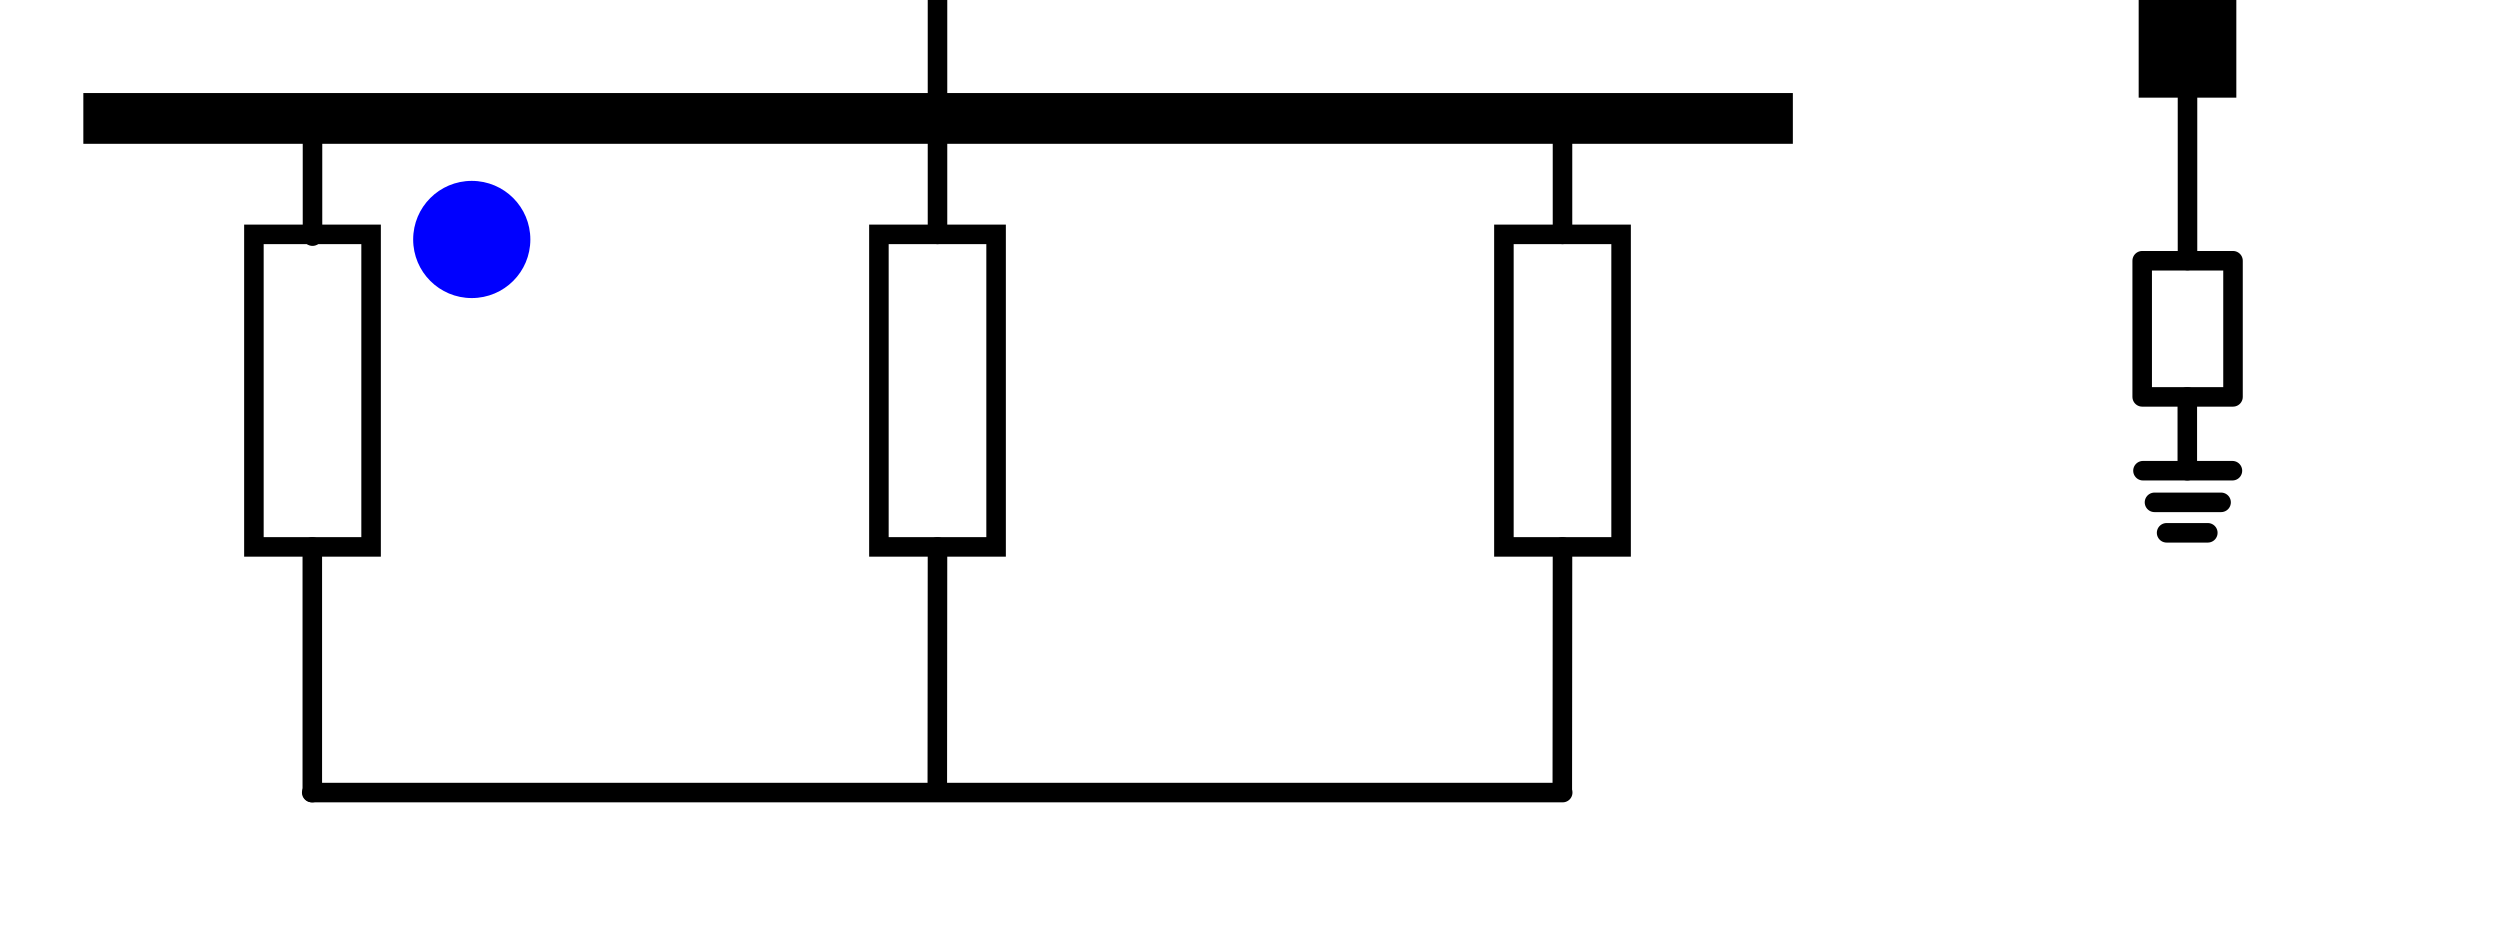
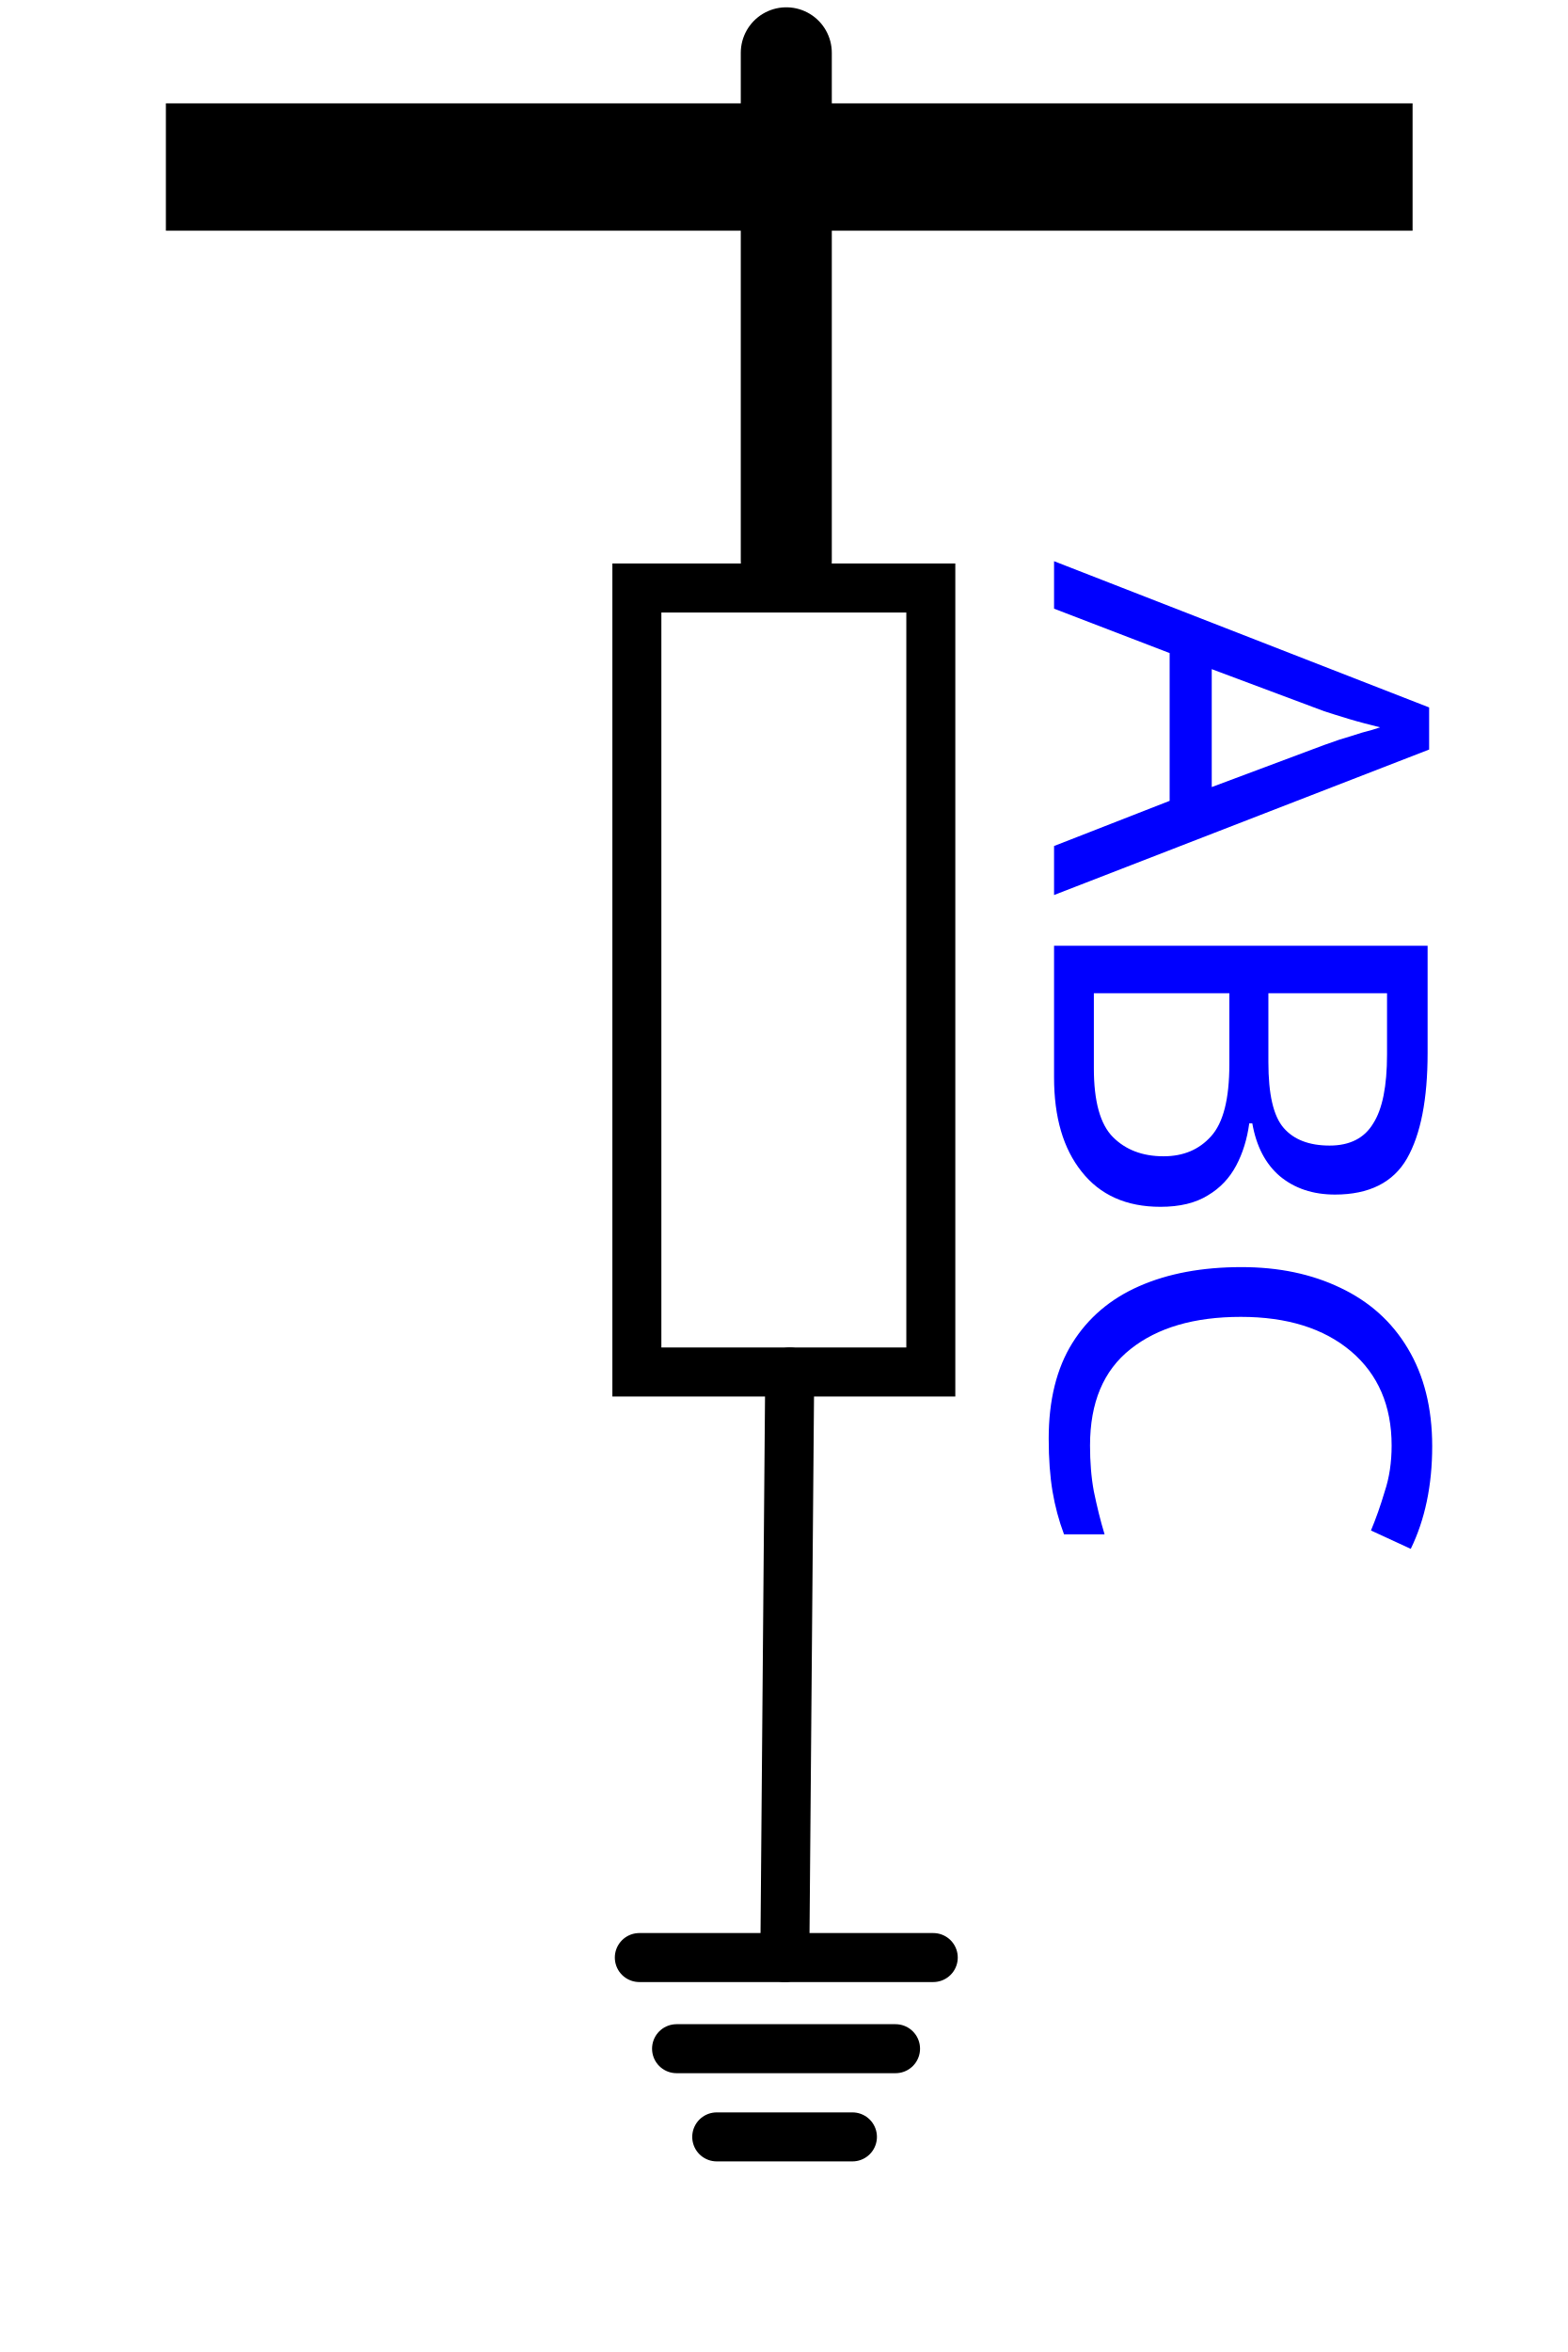
- <svg xmlns="http://www.w3.org/2000/svg" id="svg256" width="128" height="48" viewBox="0 0 128 48" version="1.1">
-   <defs id="defs1127" />
-   <line x1="15.96" y1="40.58" x2="80.01" y2="40.58" style="fill: none; stroke: #000; stroke-linecap: round; stroke-miterlimit: 10;" id="line1092" />
-   <line x1="48" y1="0" x2="48" y2="12" style="fill: none; stroke: #000; stroke-linecap: round; stroke-miterlimit: 10;" id="line1094" />
-   <path id="path304" d="m 21.154,12.261 c 0,1.66 1.34,3 3,3 1.66,0 3,-1.34 3,-3 0,-1.66 -1.34,-3 -3,-3 -1.66,0 -3,1.34 -3,3" style="fill:#0000ff" />
-   <line x1="80" y1="6.416" x2="80" y2="12" style="fill:none;stroke:#000000;stroke-width:1;stroke-linecap:round;stroke-miterlimit:10;stroke-dasharray:none" id="line1097" />
-   <line x1="16" y1="6.253" x2="16" y2="12.09" style="fill:none;stroke:#000000;stroke-width:1;stroke-linecap:round;stroke-miterlimit:10;stroke-dasharray:none" id="line1099" />
-   <rect x="8" y="17" width="16" height="6" transform="translate(36 4) rotate(90)" style="fill: none; stroke: #000; stroke-miterlimit: 10;" id="rect1101" />
-   <rect x="40" y="17" width="16" height="6" transform="translate(68 -28) rotate(90)" style="fill: none; stroke: #000; stroke-miterlimit: 10;" id="rect1103" />
-   <rect x="72" y="17" width="16" height="6" transform="translate(100 -60) rotate(90)" style="fill: none; stroke: #000; stroke-miterlimit: 10;" id="rect1105" />
-   <line x1="48" y1="28" x2="47.99" y2="40.48" style="fill: none; stroke: #000; stroke-linecap: round; stroke-miterlimit: 10;" id="line1107" />
-   <line x1="80" y1="28" x2="79.99" y2="40.48" style="fill: none; stroke: #000; stroke-linecap: round; stroke-miterlimit: 10;" id="line1109" />
-   <line x1="15.99" y1="28" x2="15.99" y2="40.58" style="fill: none; stroke: #000; stroke-linecap: round; stroke-miterlimit: 10;" id="line1111" />
-   <rect x="109.5" y="0" width="5" height="5" transform="translate(109.5 114.5) rotate(-90)" id="rect1113" />
-   <line x1="112" y1="13.34" x2="112" y2="2.5" style="fill: none; stroke: #000; stroke-linecap: round; stroke-linejoin: round;" id="line1115" />
-   <line id="line72-2" x1="110.93" y1="27.28" x2="113.04" y2="27.28" style="fill: none; stroke: #000; stroke-linecap: round; stroke-miterlimit: 10;" />
-   <line id="line74-4" x1="110.31" y1="25.72" x2="113.72" y2="25.72" style="fill: none; stroke: #000; stroke-linecap: round; stroke-miterlimit: 10;" />
-   <line id="line76-7" x1="109.72" y1="24.1" x2="114.3" y2="24.1" style="fill: none; stroke: #000; stroke-linecap: round; stroke-miterlimit: 10;" />
-   <rect x="108.51" y="14.51" width="6.97" height="4.65" transform="translate(95.17 128.83) rotate(-90)" style="fill: none; stroke: #000; stroke-linecap: round; stroke-linejoin: round;" id="rect1120" />
-   <line x1="111.99" y1="20.32" x2="111.99" y2="24.1" style="fill: none; stroke: #000; stroke-linecap: round; stroke-linejoin: round;" id="line1122" />
-   <rect style="fill:#000000;fill-opacity:1;stroke-width:1.855;stroke-linecap:round;stroke-linejoin:round;stroke-miterlimit:10" id="rect24770" width="87.527" height="2.599" x="4.267" y="4.764" />
+ <svg xmlns="http://www.w3.org/2000/svg" id="svg256" width="32" height="48" viewBox="0 0 32 48" version="1.1">
+   <defs id="defs964" />
+   <line x1="16.05" y1="1.078" x2="16.05" y2="11.438" style="fill:none;stroke:#000000;stroke-width:1.858;stroke-linecap:round;stroke-miterlimit:10;stroke-dasharray:none" id="line951" />
+   <line id="line72-2" x1="14.63" y1="43.61" x2="17.4" y2="43.61" style="fill: none; stroke: #000; stroke-linecap: round; stroke-miterlimit: 10;" />
+   <line id="line74-4" x1="13.81" y1="41.81" x2="18.28" y2="41.81" style="fill: none; stroke: #000; stroke-linecap: round; stroke-miterlimit: 10;" />
+   <line id="line76-7" x1="13.05" y1="39.95" x2="19.05" y2="39.95" style="fill: none; stroke: #000; stroke-linecap: round; stroke-miterlimit: 10;" />
+   <line x1="16.12" y1="28" x2="16.02" y2="39.95" style="fill: none; stroke: #000; stroke-linecap: round; stroke-linejoin: round;" id="line956" />
+   <rect x="8" y="17" width="16" height="6" transform="translate(36 4) rotate(90)" style="fill: none; stroke: #000; stroke-miterlimit: 10;" id="rect958" />
+   <text xml:space="preserve" style="font-style:normal;font-weight:normal;font-size:10.667px;line-height:1.25;font-family:sans-serif;fill:#0000ff;fill-opacity:1;stroke:none" x="11.452" y="-21.514" id="text21086" transform="rotate(90)">
+     <tspan id="tspan21084" x="11.452" y="-21.514" style="font-style:normal;font-variant:normal;font-weight:normal;font-stretch:normal;font-size:10.667px;font-family:sans-serif;-inkscape-font-specification:sans-serif;fill:#0000ff;fill-opacity:1">ABC</tspan>
+   </text>
+   <rect style="fill:#000000;fill-opacity:1;stroke-linecap:round;stroke-linejoin:round;stroke-miterlimit:10" id="rect24770" width="25.448" height="2.599" x="3.386" y="2.109" />
</svg>
